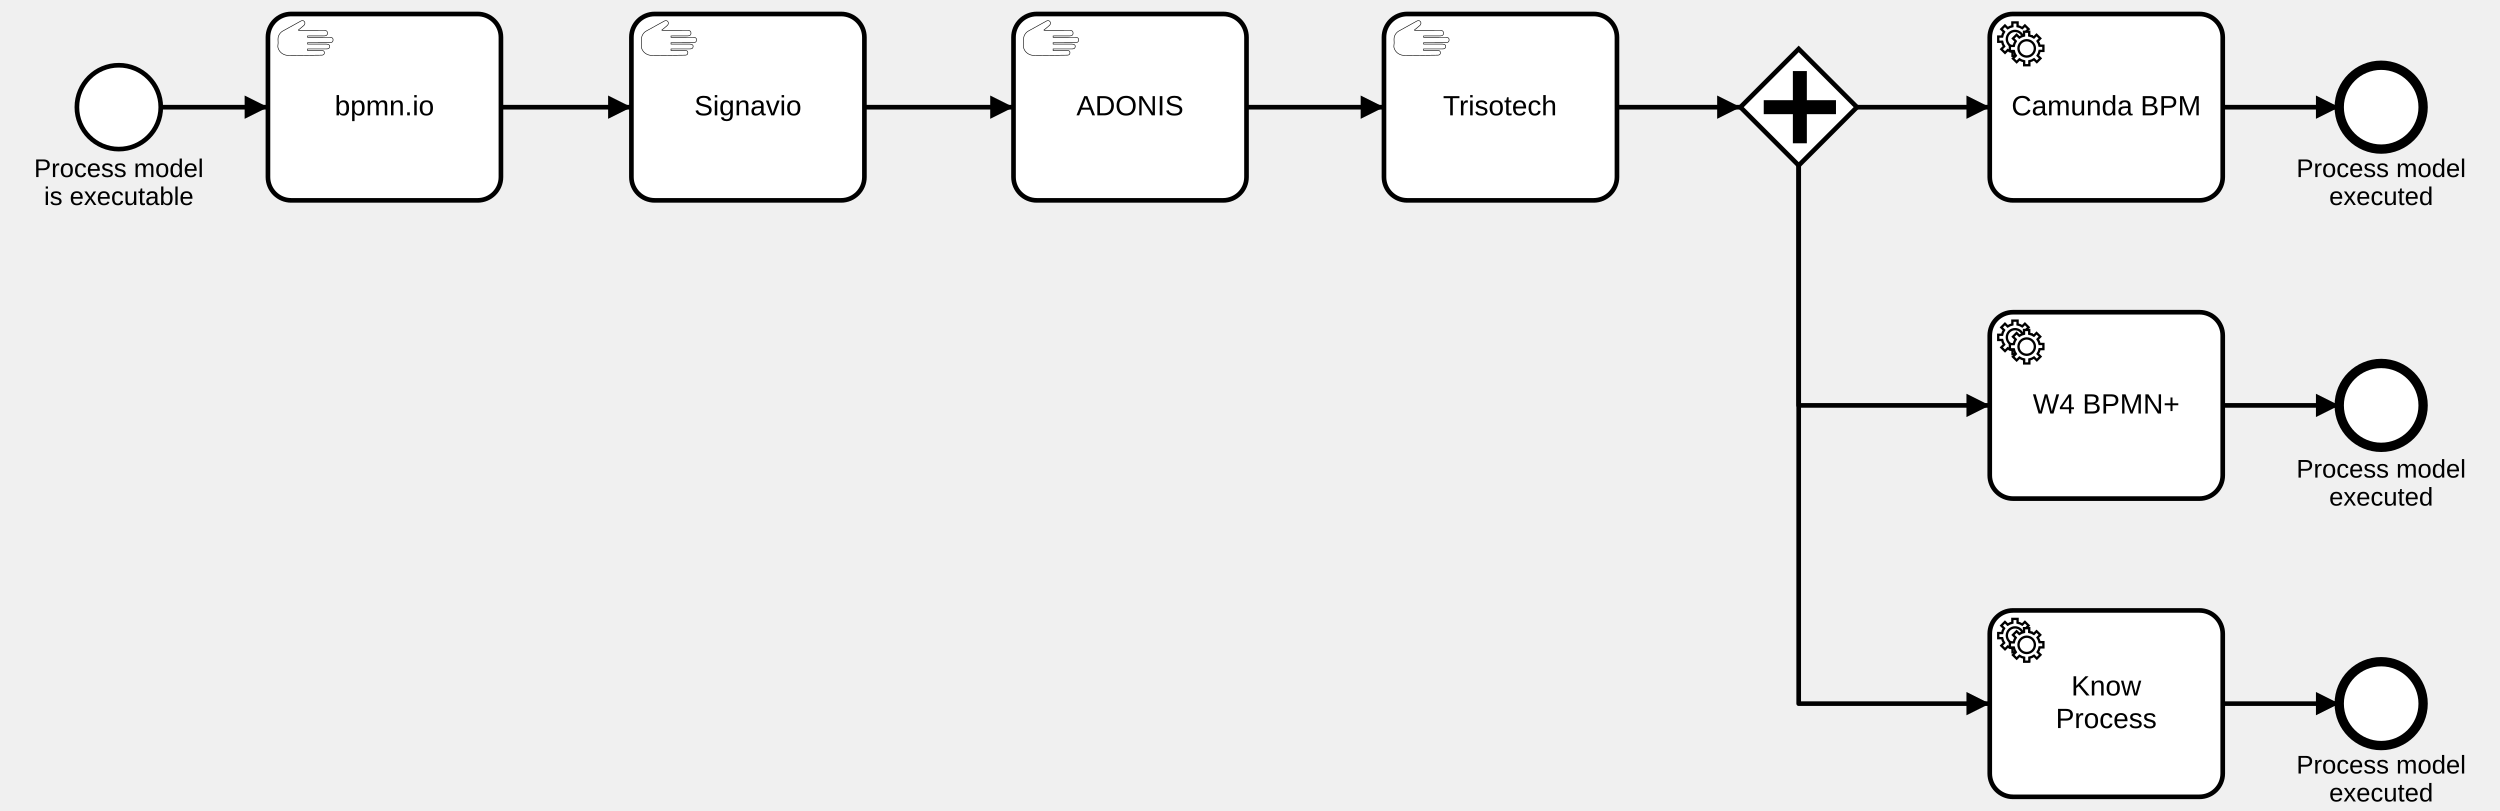
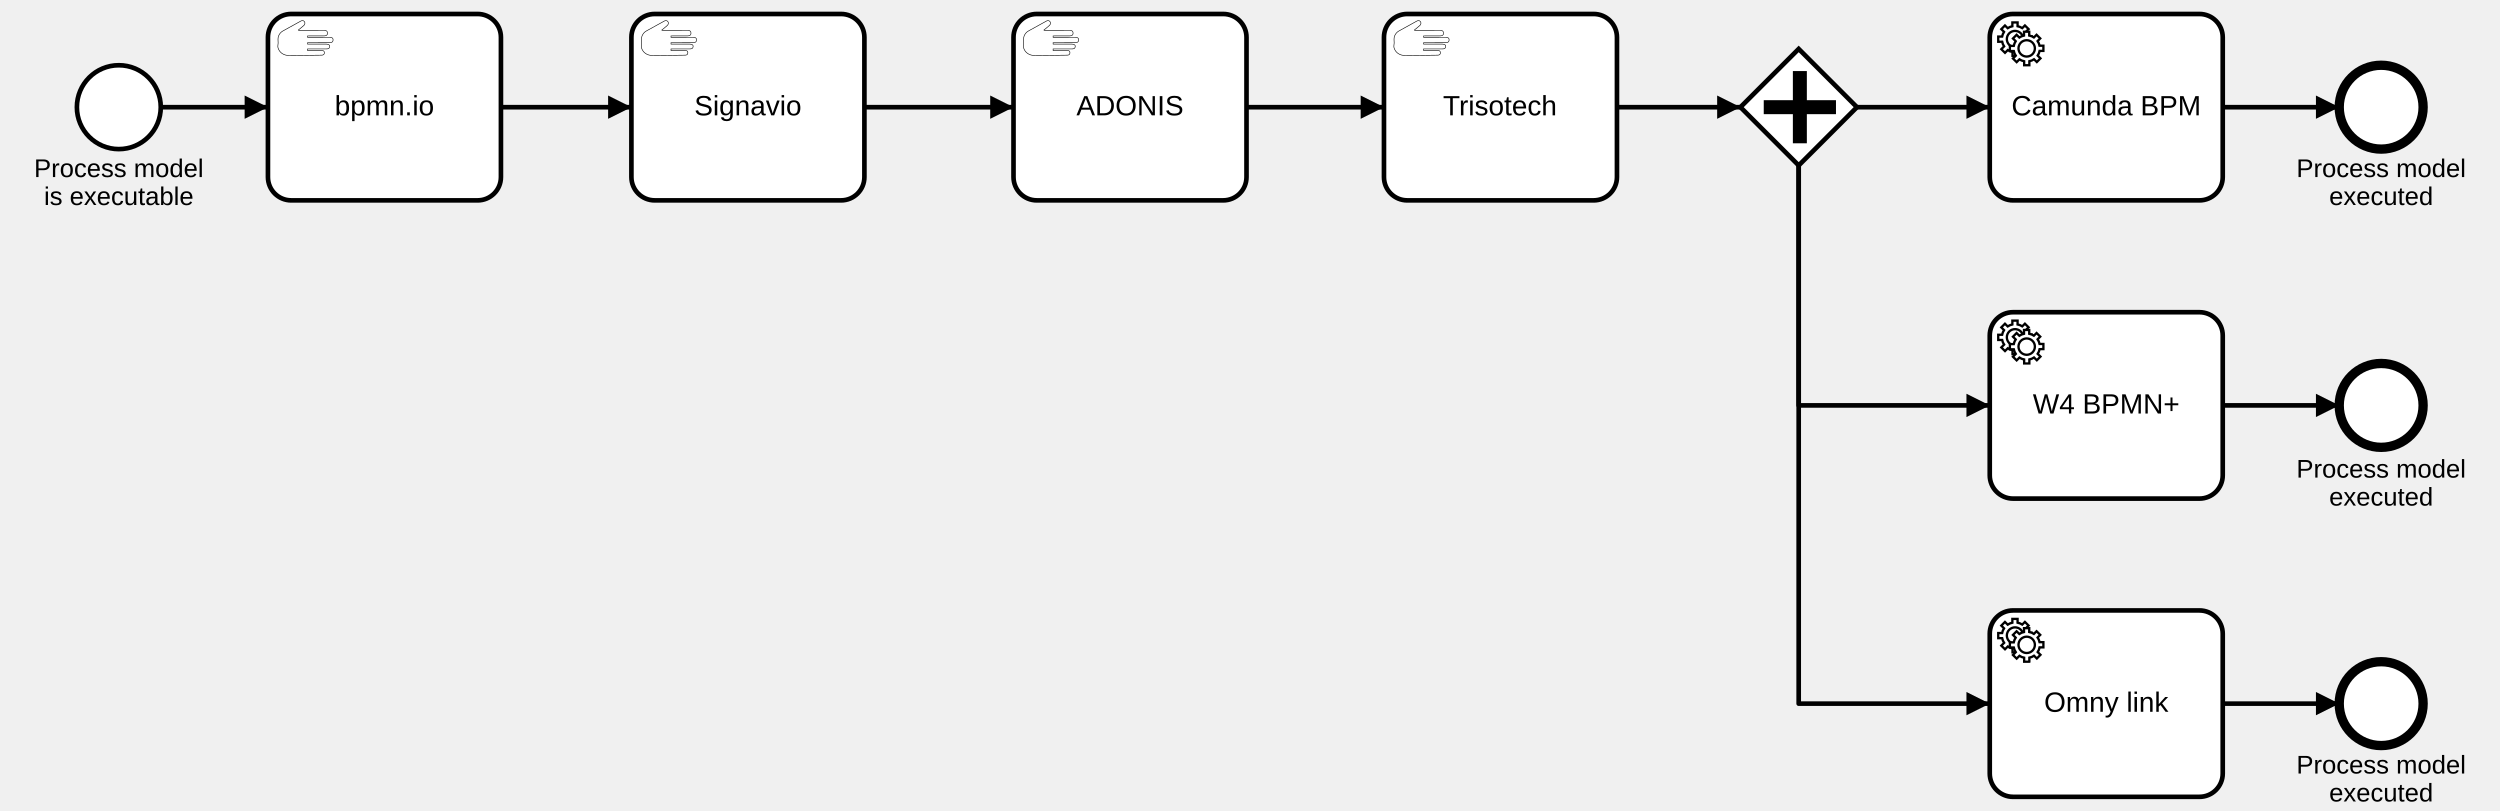
<svg xmlns="http://www.w3.org/2000/svg" width="1073" height="348" viewBox="75 37 1073 348" version="1.1">
  <defs>
-     <marker viewBox="0 0 20 20" markerWidth="10" markerHeight="10" orient="auto" refX="11" refY="10" id="markerSi9x84wbf9u">
+     <marker viewBox="0 0 20 20" markerWidth="10" markerHeight="10" orient="auto" refX="11" refY="10" id="markerSiazuj43kx">
      <path d="M 1 5 L 11 10 L 1 15 Z" fill="#000000" style="stroke-width: 1px; stroke-linecap: round; stroke-dasharray: 10000px, 1px;" />
    </marker>
-     <marker viewBox="0 0 20 20" markerWidth="20" markerHeight="20" orient="auto" refX="6" refY="6" id="markerSi9x84wbf9w">
+     <marker viewBox="0 0 20 20" markerWidth="20" markerHeight="20" orient="auto" refX="6" refY="6" id="markerSiazuj43kz">
      <circle cx="6" cy="6" r="3.5" fill="#ffffff" stroke="#000000" style="stroke-width: 1px; stroke-linecap: round; stroke-dasharray: 10000px, 1px;" />
    </marker>
-     <marker viewBox="0 0 20 20" markerWidth="20" markerHeight="20" orient="auto" refX="8.5" refY="5" id="markerSi9x84wbf9y">
+     <marker viewBox="0 0 20 20" markerWidth="20" markerHeight="20" orient="auto" refX="8.5" refY="5" id="markerSiazuj43k11">
      <path d="m 1 5 l 0 -3 l 7 3 l -7 3 z" fill="#ffffff" stroke="#000000" style="stroke-width: 1px; stroke-linecap: butt; stroke-dasharray: 10000px, 1px;" />
    </marker>
-     <marker viewBox="0 0 20 20" markerWidth="10" markerHeight="10" orient="auto" refX="11" refY="10" id="markerSi9x84wbfa0">
+     <marker viewBox="0 0 20 20" markerWidth="10" markerHeight="10" orient="auto" refX="11" refY="10" id="markerSiazuj43k13">
      <path d="M 1 5 L 11 10 L 1 15" fill="#ffffff" stroke="#000000" style="stroke-width: 1px; stroke-linecap: round; stroke-dasharray: 10000px, 1px;" />
    </marker>
-     <marker viewBox="0 0 20 20" markerWidth="10" markerHeight="10" orient="auto" refX="-1" refY="10" id="markerSi9x84wbfa2">
+     <marker viewBox="0 0 20 20" markerWidth="10" markerHeight="10" orient="auto" refX="-1" refY="10" id="markerSiazuj43k15">
      <path d="M 0 10 L 8 6 L 16 10 L 8 14 Z" fill="#ffffff" stroke="#000000" style="stroke-width: 1px; stroke-linecap: round; stroke-dasharray: 10000px, 1px;" />
    </marker>
-     <marker viewBox="0 0 20 20" markerWidth="10" markerHeight="10" orient="auto" refX="-5" refY="10" id="markerSi9x84wbfa4">
+     <marker viewBox="0 0 20 20" markerWidth="10" markerHeight="10" orient="auto" refX="-5" refY="10" id="markerSiazuj43k17">
      <path d="M 1 4 L 5 16" fill="#000000" stroke="#000000" style="stroke-width: 1px; stroke-linecap: round; stroke-dasharray: 10000px, 1px;" />
    </marker>
  </defs>
  <g class="djs-group">
    <g data-element-id="StartEvent_1" transform="matrix(1,0,0,1,108,65)" class="djs-element djs-shape" style="display: block;">
      <rect fill="none" class="djs-outline" x="-6" y="-6" width="48" height="48" />
      <g class="djs-visual">
        <circle cx="18" cy="18" r="18" stroke="#000000" fill="#ffffff" style="stroke-width: 2px;" />
      </g>
      <rect x="0" y="0" width="36" height="36" fill="none" stroke="#ffffff" style="stroke-opacity: 0; stroke-width: 15px;" class="djs-hit" />
    </g>
  </g>
  <g class="djs-group">
    <g data-element-id="StartEvent_1_label" class="djs-element djs-shape" transform="matrix(1,0,0,1,81,101)" style="display: block;">
      <rect fill="none" class="djs-outline" x="-6" y="-6" width="102" height="32" />
      <g class="djs-visual">
        <text class=" djs-label" style="font-family: Arial, sans-serif; font-size: 11px;">
          <tspan x="8.617" y="12">Process model</tspan>
          <tspan x="12.891" y="24">is executable</tspan>
        </text>
      </g>
      <rect x="0" y="0" width="90" height="20" fill="none" stroke="#ffffff" style="stroke-opacity: 0; stroke-width: 15px;" class="djs-hit" />
    </g>
  </g>
  <g class="djs-group">
    <g data-element-id="ParallelGateway_14k8yux" transform="matrix(1,0,0,1,822,58)" class="djs-element djs-shape" style="display: block;">
      <rect fill="none" class="djs-outline" x="-6" y="-6" width="62" height="62" />
      <g class="djs-visual">
        <polygon points="25,0,50,25,25,50,0,25" stroke="#000000" fill="#ffffff" style="stroke-width: 2px;" />
        <path d="m 23,10 0,12.5 -12.5,0 0,5 12.5,0 0,12.5 5,0 0,-12.5 12.5,0 0,-5 -12.5,0 0,-12.5 -5,0 z" fill="#000000" stroke="#000000" style="stroke-width: 1px;" />
      </g>
      <rect x="0" y="0" width="50" height="50" fill="none" stroke="#ffffff" style="stroke-opacity: 0; stroke-width: 15px;" class="djs-hit" />
    </g>
  </g>
  <g class="djs-group">
    <g data-element-id="ParallelGateway_14k8yux_label" class="djs-element djs-shape" transform="matrix(1,0,0,1,802,108)" style="display: none;">
      <rect fill="none" class="djs-outline" x="-6" y="-6" width="102" height="32" />
      <g class="djs-visual">
        <text class=" djs-label" style="font-family: Arial, sans-serif; font-size: 11px;">
          <tspan x="45" y="0" />
        </text>
      </g>
      <rect x="0" y="0" width="90" height="20" fill="none" stroke="#ffffff" style="stroke-opacity: 0; stroke-width: 15px;" class="djs-hit" />
    </g>
  </g>
  <g class="djs-group">
    <g data-element-id="EndEvent_0193lke" transform="matrix(1,0,0,1,1079,65)" class="djs-element djs-shape" style="display: block;">
      <rect fill="none" class="djs-outline" x="-6" y="-6" width="48" height="48" />
      <g class="djs-visual">
        <circle cx="18" cy="18" r="18" stroke="#000000" fill="#ffffff" style="stroke-width: 4px;" />
      </g>
      <rect x="0" y="0" width="36" height="36" fill="none" stroke="#ffffff" style="stroke-opacity: 0; stroke-width: 15px;" class="djs-hit" />
    </g>
  </g>
  <g class="djs-group">
    <g data-element-id="EndEvent_0193lke_label" class="djs-element djs-shape" transform="matrix(1,0,0,1,1052,101)" style="display: block;">
      <rect fill="none" class="djs-outline" x="-6" y="-6" width="102" height="32" />
      <g class="djs-visual">
        <text class=" djs-label" style="font-family: Arial, sans-serif; font-size: 11px;">
          <tspan x="8.617" y="12">Process model </tspan>
          <tspan x="22.672" y="24">executed </tspan>
        </text>
      </g>
      <rect x="0" y="0" width="90" height="20" fill="none" stroke="#ffffff" style="stroke-opacity: 0; stroke-width: 15px;" class="djs-hit" />
    </g>
  </g>
  <g class="djs-group">
    <g data-element-id="EndEvent_14242el" transform="matrix(1,0,0,1,1079,193)" class="djs-element djs-shape" style="display: block;">
      <rect fill="none" class="djs-outline" x="-6" y="-6" width="48" height="48" />
      <g class="djs-visual">
        <circle cx="18" cy="18" r="18" stroke="#000000" fill="#ffffff" style="stroke-width: 4px;" />
      </g>
      <rect x="0" y="0" width="36" height="36" fill="none" stroke="#ffffff" style="stroke-opacity: 0; stroke-width: 15px;" class="djs-hit" />
    </g>
  </g>
  <g class="djs-group">
    <g data-element-id="EndEvent_14242el_label" class="djs-element djs-shape" transform="matrix(1,0,0,1,1052,230)" style="display: block;">
      <rect fill="none" class="djs-outline" x="-6" y="-6" width="102" height="32" />
      <g class="djs-visual">
        <text class=" djs-label" style="font-family: Arial, sans-serif; font-size: 11px;">
          <tspan x="8.617" y="12">Process model </tspan>
          <tspan x="22.672" y="24">executed </tspan>
        </text>
      </g>
      <rect x="0" y="0" width="90" height="20" fill="none" stroke="#ffffff" style="stroke-opacity: 0; stroke-width: 15px;" class="djs-hit" />
    </g>
  </g>
  <g class="djs-group">
    <g data-element-id="EndEvent_00cp7b3" transform="matrix(1,0,0,1,1079,321)" class="djs-element djs-shape" style="display: block;">
      <rect fill="none" class="djs-outline" x="-6" y="-6" width="48" height="48" />
      <g class="djs-visual">
        <circle cx="18" cy="18" r="18" stroke="#000000" fill="#ffffff" style="stroke-width: 4px;" />
      </g>
      <rect x="0" y="0" width="36" height="36" fill="none" stroke="#ffffff" style="stroke-opacity: 0; stroke-width: 15px;" class="djs-hit" />
    </g>
  </g>
  <g class="djs-group">
    <g data-element-id="EndEvent_00cp7b3_label" class="djs-element djs-shape" transform="matrix(1,0,0,1,1052,357)" style="display: block;">
      <rect fill="none" class="djs-outline" x="-6" y="-6" width="102" height="32" />
      <g class="djs-visual">
        <text class=" djs-label" style="font-family: Arial, sans-serif; font-size: 11px;">
          <tspan x="8.617" y="12">Process model </tspan>
          <tspan x="22.672" y="24">executed </tspan>
        </text>
      </g>
      <rect x="0" y="0" width="90" height="20" fill="none" stroke="#ffffff" style="stroke-opacity: 0; stroke-width: 15px;" class="djs-hit" />
    </g>
  </g>
  <g class="djs-group">
    <g data-element-id="ManualTask_1n052rb" class="djs-element djs-shape" transform="matrix(1,0,0,1,190,43)" style="display: block;">
      <rect fill="none" class="djs-outline" x="-6" y="-6" width="112" height="92" />
      <g class="djs-visual">
        <rect x="0" y="0" width="100" height="80" rx="10" ry="10" stroke="#000000" fill="#ffffff" style="stroke-width: 2px;" />
        <text class=" djs-label" style="font-family: Arial, sans-serif; font-size: 12px;">
          <tspan x="28.648" y="43.5">bpmn.io</tspan>
        </text>
        <path d="m 17,15 c 0.234,-0.01 5.604,0.008 8.029,0.004 0.808,0 1.271,-0.172 1.417,-0.752 0.227,-0.898 -0.334,-1.314 -1.338,-1.316 -2.467,-0.01 -7.886,-0.004 -8.108,-0.004 -0.014,-0.079 0.016,-0.533 0,-0.61 0.195,-0.042 8.507,0.006 9.616,0.002 0.877,-0.007 1.35,-0.438 1.353,-1.208 0.003,-0.768 -0.479,-1.09 -1.35,-1.091 -2.968,-0.002 -9.619,-0.013 -9.619,-0.013 v -0.591 c 0,0 5.052,-0.016 7.225,-0.016 0.888,-0.002 1.354,-0.416 1.351,-1.193 -0.006,-0.761 -0.492,-1.196 -1.361,-1.196 -3.473,-0.005 -10.86,-0.003 -11.083,-0.003 -0.022,-0.047 -0.045,-0.094 -0.069,-0.139 0.394,-0.319 2.041,-1.626 2.415,-2.017 0.469,-0.487 0.519,-1.165 0.162,-1.604 -0.414,-0.511 -0.973,-0.5 -1.48,-0.236 -1.461,0.764 -6.6,3.643 -7.733,4.271 -0.9,0.499 -1.516,1.253 -1.882,2.19 -0.37,0.95 -0.17,2.01 -0.166,2.979 0.004,0.718 -0.273,1.345 -0.055,2.063 0.629,2.087 2.425,3.312 4.859,3.318 4.618,0.014 9.238,-0.139 13.857,-0.158 0.755,-0.004 1.171,-0.301 1.182,-1.033 0.012,-0.754 -0.423,-0.969 -1.183,-0.973 -1.778,-0.01 -5.824,-0.004 -6.04,-0.004 10e-4,-0.084 0.003,-0.586 10e-4,-0.67 z" fill="#ffffff" stroke="#000000" style="stroke-width: 0.25px;" />
      </g>
      <rect x="0" y="0" width="100" height="80" fill="none" stroke="#ffffff" style="stroke-opacity: 0; stroke-width: 15px;" class="djs-hit" />
    </g>
  </g>
  <g class="djs-group">
    <g data-element-id="ManualTask_0kiu5u1" class="djs-element djs-shape" transform="matrix(1,0,0,1,346,43)" style="display: block;">
      <rect fill="none" class="djs-outline" x="-6" y="-6" width="112" height="92" />
      <g class="djs-visual">
        <rect x="0" y="0" width="100" height="80" rx="10" ry="10" stroke="#000000" fill="#ffffff" style="stroke-width: 2px;" />
        <text class=" djs-label" style="font-family: Arial, sans-serif; font-size: 12px;">
          <tspan x="26.984" y="43.5">Signavio</tspan>
        </text>
        <path d="m 17,15 c 0.234,-0.01 5.604,0.008 8.029,0.004 0.808,0 1.271,-0.172 1.417,-0.752 0.227,-0.898 -0.334,-1.314 -1.338,-1.316 -2.467,-0.01 -7.886,-0.004 -8.108,-0.004 -0.014,-0.079 0.016,-0.533 0,-0.61 0.195,-0.042 8.507,0.006 9.616,0.002 0.877,-0.007 1.35,-0.438 1.353,-1.208 0.003,-0.768 -0.479,-1.09 -1.35,-1.091 -2.968,-0.002 -9.619,-0.013 -9.619,-0.013 v -0.591 c 0,0 5.052,-0.016 7.225,-0.016 0.888,-0.002 1.354,-0.416 1.351,-1.193 -0.006,-0.761 -0.492,-1.196 -1.361,-1.196 -3.473,-0.005 -10.86,-0.003 -11.083,-0.003 -0.022,-0.047 -0.045,-0.094 -0.069,-0.139 0.394,-0.319 2.041,-1.626 2.415,-2.017 0.469,-0.487 0.519,-1.165 0.162,-1.604 -0.414,-0.511 -0.973,-0.5 -1.48,-0.236 -1.461,0.764 -6.6,3.643 -7.733,4.271 -0.9,0.499 -1.516,1.253 -1.882,2.19 -0.37,0.95 -0.17,2.01 -0.166,2.979 0.004,0.718 -0.273,1.345 -0.055,2.063 0.629,2.087 2.425,3.312 4.859,3.318 4.618,0.014 9.238,-0.139 13.857,-0.158 0.755,-0.004 1.171,-0.301 1.182,-1.033 0.012,-0.754 -0.423,-0.969 -1.183,-0.973 -1.778,-0.01 -5.824,-0.004 -6.04,-0.004 10e-4,-0.084 0.003,-0.586 10e-4,-0.67 z" fill="#ffffff" stroke="#000000" style="stroke-width: 0.25px;" />
      </g>
      <rect x="0" y="0" width="100" height="80" fill="none" stroke="#ffffff" style="stroke-opacity: 0; stroke-width: 15px;" class="djs-hit" />
    </g>
  </g>
  <g class="djs-group">
    <g data-element-id="ManualTask_1pefa9z" class="djs-element djs-shape" transform="matrix(1,0,0,1,510,43)" style="display: block;">
      <rect fill="none" class="djs-outline" x="-6" y="-6" width="112" height="92" />
      <g class="djs-visual">
        <rect x="0" y="0" width="100" height="80" rx="10" ry="10" stroke="#000000" fill="#ffffff" style="stroke-width: 2px;" />
        <text class=" djs-label" style="font-family: Arial, sans-serif; font-size: 12px;">
          <tspan x="26.992" y="43.5">ADONIS</tspan>
        </text>
        <path d="m 17,15 c 0.234,-0.01 5.604,0.008 8.029,0.004 0.808,0 1.271,-0.172 1.417,-0.752 0.227,-0.898 -0.334,-1.314 -1.338,-1.316 -2.467,-0.01 -7.886,-0.004 -8.108,-0.004 -0.014,-0.079 0.016,-0.533 0,-0.61 0.195,-0.042 8.507,0.006 9.616,0.002 0.877,-0.007 1.35,-0.438 1.353,-1.208 0.003,-0.768 -0.479,-1.09 -1.35,-1.091 -2.968,-0.002 -9.619,-0.013 -9.619,-0.013 v -0.591 c 0,0 5.052,-0.016 7.225,-0.016 0.888,-0.002 1.354,-0.416 1.351,-1.193 -0.006,-0.761 -0.492,-1.196 -1.361,-1.196 -3.473,-0.005 -10.86,-0.003 -11.083,-0.003 -0.022,-0.047 -0.045,-0.094 -0.069,-0.139 0.394,-0.319 2.041,-1.626 2.415,-2.017 0.469,-0.487 0.519,-1.165 0.162,-1.604 -0.414,-0.511 -0.973,-0.5 -1.48,-0.236 -1.461,0.764 -6.6,3.643 -7.733,4.271 -0.9,0.499 -1.516,1.253 -1.882,2.19 -0.37,0.95 -0.17,2.01 -0.166,2.979 0.004,0.718 -0.273,1.345 -0.055,2.063 0.629,2.087 2.425,3.312 4.859,3.318 4.618,0.014 9.238,-0.139 13.857,-0.158 0.755,-0.004 1.171,-0.301 1.182,-1.033 0.012,-0.754 -0.423,-0.969 -1.183,-0.973 -1.778,-0.01 -5.824,-0.004 -6.04,-0.004 10e-4,-0.084 0.003,-0.586 10e-4,-0.67 z" fill="#ffffff" stroke="#000000" style="stroke-width: 0.25px;" />
      </g>
      <rect x="0" y="0" width="100" height="80" fill="none" stroke="#ffffff" style="stroke-opacity: 0; stroke-width: 15px;" class="djs-hit" />
    </g>
  </g>
  <g class="djs-group">
    <g data-element-id="ServiceTask_0f7enw5" class="djs-element djs-shape" transform="matrix(1,0,0,1,929,43)" style="display: block;">
      <rect fill="none" class="djs-outline" x="-6" y="-6" width="112" height="92" />
      <g class="djs-visual">
        <rect x="0" y="0" width="100" height="80" rx="10" ry="10" stroke="#000000" fill="#ffffff" style="stroke-width: 2px;" />
        <text class=" djs-label" style="font-family: Arial, sans-serif; font-size: 12px;">
          <tspan x="9.312" y="43.5">Camunda BPM</tspan>
        </text>
        <path d="m 12,18 v -1.713 c 0.352,-0.07 0.704,-0.178 1.048,-0.321 0.344,-0.145 0.666,-0.321 0.966,-0.521 l 1.194,1.18 1.567,-1.577 -1.195,-1.18 c 0.403,-0.614 0.683,-1.299 0.825,-2.018 l 1.622,-0.01 v -2.22 l -1.637,0.01 c -0.073,-0.352 -0.178,-0.7 -0.324,-1.044 -0.145,-0.344 -0.321,-0.664 -0.523,-0.962 l 1.131,-1.136 -1.583,-1.563 -1.13,1.136 c -0.614,-0.401 -1.303,-0.681 -2.023,-0.822 l 0.009,-1.619 h -2.241 l 0.004,1.631 c -0.354,0.074 -0.705,0.18 -1.05,0.324 -0.344,0.144 -0.665,0.321 -0.964,0.52 l -1.17,-1.158 -1.567,1.579 1.168,1.157 c -0.403,0.613 -0.683,1.298 -0.825,2.017 l -1.659,0.003 v 2.222 l 1.672,-0.006 c 0.073,0.351 0.18,0.702 0.324,1.045 0.145,0.344 0.321,0.664 0.523,0.961 l -1.199,1.197 1.584,1.56 1.196,-1.193 c 0.614,0.403 1.303,0.682 2.023,0.823 l 7.19e-4,1.699 h 2.227 z m 0.221,-3.996 c -1.789,0.75 -3.858,-0.093 -4.61,-1.874 -0.752,-1.783 0.091,-3.846 1.88,-4.596 1.788,-0.749 3.857,0.093 4.609,1.874 0.752,1.782 -0.091,3.846 -1.88,4.596 z" fill="none" stroke="#000000" style="stroke-width: 1px;" />
        <path d="m 17.2,18 c -1.789,0.75 -3.858,-0.093 -4.61,-1.874 -0.752,-1.783 0.091,-3.846 1.88,-4.596 1.788,-0.749 3.857,0.093 4.609,1.874 0.752,1.782 -0.091,3.846 -1.88,4.596 z" fill="#ffffff" stroke="none" style="stroke-width: 0px;" />
        <path d="m 17,22 v -1.713 c 0.352,-0.07 0.704,-0.178 1.048,-0.321 0.344,-0.145 0.666,-0.321 0.966,-0.521 l 1.194,1.18 1.567,-1.577 -1.195,-1.18 c 0.403,-0.614 0.683,-1.299 0.825,-2.018 l 1.622,-0.01 v -2.22 l -1.637,0.01 c -0.073,-0.352 -0.178,-0.7 -0.324,-1.044 -0.145,-0.344 -0.321,-0.664 -0.523,-0.962 l 1.131,-1.136 -1.583,-1.563 -1.13,1.136 c -0.614,-0.401 -1.303,-0.681 -2.023,-0.822 l 0.009,-1.619 h -2.241 l 0.004,1.631 c -0.354,0.074 -0.705,0.18 -1.05,0.324 -0.344,0.144 -0.665,0.321 -0.964,0.52 l -1.17,-1.158 -1.567,1.579 1.168,1.157 c -0.403,0.613 -0.683,1.298 -0.825,2.017 l -1.659,0.003 v 2.222 l 1.672,-0.006 c 0.073,0.351 0.18,0.702 0.324,1.045 0.145,0.344 0.321,0.664 0.523,0.961 l -1.199,1.197 1.584,1.56 1.196,-1.193 c 0.614,0.403 1.303,0.682 2.023,0.823 l 7.19e-4,1.699 h 2.227 z m 0.221,-3.996 c -1.789,0.75 -3.858,-0.093 -4.61,-1.874 -0.752,-1.783 0.091,-3.846 1.88,-4.596 1.788,-0.749 3.857,0.093 4.609,1.874 0.752,1.782 -0.091,3.846 -1.88,4.596 z" fill="#ffffff" stroke="#000000" style="stroke-width: 1px;" />
      </g>
      <rect x="0" y="0" width="100" height="80" fill="none" stroke="#ffffff" style="stroke-opacity: 0; stroke-width: 15px;" class="djs-hit" />
    </g>
  </g>
  <g class="djs-group">
    <g data-element-id="ServiceTask_16uz7zk" class="djs-element djs-shape" transform="matrix(1,0,0,1,929,171)" style="display: block;">
      <rect fill="none" class="djs-outline" x="-6" y="-6" width="112" height="92" />
      <g class="djs-visual">
        <rect x="0" y="0" width="100" height="80" rx="10" ry="10" stroke="#000000" fill="#ffffff" style="stroke-width: 2px;" />
        <text class=" djs-label" style="font-family: Arial, sans-serif; font-size: 12px;">
          <tspan x="18.492" y="43.5">W4 BPMN+</tspan>
        </text>
        <path d="m 12,18 v -1.713 c 0.352,-0.07 0.704,-0.178 1.048,-0.321 0.344,-0.145 0.666,-0.321 0.966,-0.521 l 1.194,1.18 1.567,-1.577 -1.195,-1.18 c 0.403,-0.614 0.683,-1.299 0.825,-2.018 l 1.622,-0.01 v -2.22 l -1.637,0.01 c -0.073,-0.352 -0.178,-0.7 -0.324,-1.044 -0.145,-0.344 -0.321,-0.664 -0.523,-0.962 l 1.131,-1.136 -1.583,-1.563 -1.13,1.136 c -0.614,-0.401 -1.303,-0.681 -2.023,-0.822 l 0.009,-1.619 h -2.241 l 0.004,1.631 c -0.354,0.074 -0.705,0.18 -1.05,0.324 -0.344,0.144 -0.665,0.321 -0.964,0.52 l -1.17,-1.158 -1.567,1.579 1.168,1.157 c -0.403,0.613 -0.683,1.298 -0.825,2.017 l -1.659,0.003 v 2.222 l 1.672,-0.006 c 0.073,0.351 0.18,0.702 0.324,1.045 0.145,0.344 0.321,0.664 0.523,0.961 l -1.199,1.197 1.584,1.56 1.196,-1.193 c 0.614,0.403 1.303,0.682 2.023,0.823 l 7.19e-4,1.699 h 2.227 z m 0.221,-3.996 c -1.789,0.75 -3.858,-0.093 -4.61,-1.874 -0.752,-1.783 0.091,-3.846 1.88,-4.596 1.788,-0.749 3.857,0.093 4.609,1.874 0.752,1.782 -0.091,3.846 -1.88,4.596 z" fill="none" stroke="#000000" style="stroke-width: 1px;" />
        <path d="m 17.2,18 c -1.789,0.75 -3.858,-0.093 -4.61,-1.874 -0.752,-1.783 0.091,-3.846 1.88,-4.596 1.788,-0.749 3.857,0.093 4.609,1.874 0.752,1.782 -0.091,3.846 -1.88,4.596 z" fill="#ffffff" stroke="none" style="stroke-width: 0px;" />
        <path d="m 17,22 v -1.713 c 0.352,-0.07 0.704,-0.178 1.048,-0.321 0.344,-0.145 0.666,-0.321 0.966,-0.521 l 1.194,1.18 1.567,-1.577 -1.195,-1.18 c 0.403,-0.614 0.683,-1.299 0.825,-2.018 l 1.622,-0.01 v -2.22 l -1.637,0.01 c -0.073,-0.352 -0.178,-0.7 -0.324,-1.044 -0.145,-0.344 -0.321,-0.664 -0.523,-0.962 l 1.131,-1.136 -1.583,-1.563 -1.13,1.136 c -0.614,-0.401 -1.303,-0.681 -2.023,-0.822 l 0.009,-1.619 h -2.241 l 0.004,1.631 c -0.354,0.074 -0.705,0.18 -1.05,0.324 -0.344,0.144 -0.665,0.321 -0.964,0.52 l -1.17,-1.158 -1.567,1.579 1.168,1.157 c -0.403,0.613 -0.683,1.298 -0.825,2.017 l -1.659,0.003 v 2.222 l 1.672,-0.006 c 0.073,0.351 0.18,0.702 0.324,1.045 0.145,0.344 0.321,0.664 0.523,0.961 l -1.199,1.197 1.584,1.56 1.196,-1.193 c 0.614,0.403 1.303,0.682 2.023,0.823 l 7.19e-4,1.699 h 2.227 z m 0.221,-3.996 c -1.789,0.75 -3.858,-0.093 -4.61,-1.874 -0.752,-1.783 0.091,-3.846 1.88,-4.596 1.788,-0.749 3.857,0.093 4.609,1.874 0.752,1.782 -0.091,3.846 -1.88,4.596 z" fill="#ffffff" stroke="#000000" style="stroke-width: 1px;" />
      </g>
      <rect x="0" y="0" width="100" height="80" fill="none" stroke="#ffffff" style="stroke-opacity: 0; stroke-width: 15px;" class="djs-hit" />
    </g>
  </g>
  <g class="djs-group">
    <g data-element-id="ServiceTask_1ovenks" class="djs-element djs-shape" transform="matrix(1,0,0,1,929,299)" style="display: block;">
      <rect fill="none" class="djs-outline" x="-6" y="-6" width="112" height="92" />
      <g class="djs-visual">
        <rect x="0" y="0" width="100" height="80" rx="10" ry="10" stroke="#000000" fill="#ffffff" style="stroke-width: 2px;" />
        <text class=" djs-label" style="font-family: Arial, sans-serif; font-size: 12px;">
-           <tspan x="34.984" y="36.5">Know</tspan>
-           <tspan x="28.32" y="50.5">Process</tspan>
+           <tspan x="23.328" y="43.5">Omny link</tspan>
        </text>
        <path d="m 12,18 v -1.713 c 0.352,-0.07 0.704,-0.178 1.048,-0.321 0.344,-0.145 0.666,-0.321 0.966,-0.521 l 1.194,1.18 1.567,-1.577 -1.195,-1.18 c 0.403,-0.614 0.683,-1.299 0.825,-2.018 l 1.622,-0.01 v -2.22 l -1.637,0.01 c -0.073,-0.352 -0.178,-0.7 -0.324,-1.044 -0.145,-0.344 -0.321,-0.664 -0.523,-0.962 l 1.131,-1.136 -1.583,-1.563 -1.13,1.136 c -0.614,-0.401 -1.303,-0.681 -2.023,-0.822 l 0.009,-1.619 h -2.241 l 0.004,1.631 c -0.354,0.074 -0.705,0.18 -1.05,0.324 -0.344,0.144 -0.665,0.321 -0.964,0.52 l -1.17,-1.158 -1.567,1.579 1.168,1.157 c -0.403,0.613 -0.683,1.298 -0.825,2.017 l -1.659,0.003 v 2.222 l 1.672,-0.006 c 0.073,0.351 0.18,0.702 0.324,1.045 0.145,0.344 0.321,0.664 0.523,0.961 l -1.199,1.197 1.584,1.56 1.196,-1.193 c 0.614,0.403 1.303,0.682 2.023,0.823 l 7.19e-4,1.699 h 2.227 z m 0.221,-3.996 c -1.789,0.75 -3.858,-0.093 -4.61,-1.874 -0.752,-1.783 0.091,-3.846 1.88,-4.596 1.788,-0.749 3.857,0.093 4.609,1.874 0.752,1.782 -0.091,3.846 -1.88,4.596 z" fill="none" stroke="#000000" style="stroke-width: 1px;" />
        <path d="m 17.2,18 c -1.789,0.75 -3.858,-0.093 -4.61,-1.874 -0.752,-1.783 0.091,-3.846 1.88,-4.596 1.788,-0.749 3.857,0.093 4.609,1.874 0.752,1.782 -0.091,3.846 -1.88,4.596 z" fill="#ffffff" stroke="none" style="stroke-width: 0px;" />
        <path d="m 17,22 v -1.713 c 0.352,-0.07 0.704,-0.178 1.048,-0.321 0.344,-0.145 0.666,-0.321 0.966,-0.521 l 1.194,1.18 1.567,-1.577 -1.195,-1.18 c 0.403,-0.614 0.683,-1.299 0.825,-2.018 l 1.622,-0.01 v -2.22 l -1.637,0.01 c -0.073,-0.352 -0.178,-0.7 -0.324,-1.044 -0.145,-0.344 -0.321,-0.664 -0.523,-0.962 l 1.131,-1.136 -1.583,-1.563 -1.13,1.136 c -0.614,-0.401 -1.303,-0.681 -2.023,-0.822 l 0.009,-1.619 h -2.241 l 0.004,1.631 c -0.354,0.074 -0.705,0.18 -1.05,0.324 -0.344,0.144 -0.665,0.321 -0.964,0.52 l -1.17,-1.158 -1.567,1.579 1.168,1.157 c -0.403,0.613 -0.683,1.298 -0.825,2.017 l -1.659,0.003 v 2.222 l 1.672,-0.006 c 0.073,0.351 0.18,0.702 0.324,1.045 0.145,0.344 0.321,0.664 0.523,0.961 l -1.199,1.197 1.584,1.56 1.196,-1.193 c 0.614,0.403 1.303,0.682 2.023,0.823 l 7.19e-4,1.699 h 2.227 z m 0.221,-3.996 c -1.789,0.75 -3.858,-0.093 -4.61,-1.874 -0.752,-1.783 0.091,-3.846 1.88,-4.596 1.788,-0.749 3.857,0.093 4.609,1.874 0.752,1.782 -0.091,3.846 -1.88,4.596 z" fill="#ffffff" stroke="#000000" style="stroke-width: 1px;" />
      </g>
      <rect x="0" y="0" width="100" height="80" fill="none" stroke="#ffffff" style="stroke-opacity: 0; stroke-width: 15px;" class="djs-hit" />
    </g>
  </g>
  <g class="djs-group">
    <g data-element-id="ManualTask_0kxvlo7" class="djs-element djs-shape" transform="matrix(1,0,0,1,669,43)" style="display: block;">
      <rect fill="none" class="djs-outline" x="-6" y="-6" width="112" height="92" />
      <g class="djs-visual">
        <rect x="0" y="0" width="100" height="80" rx="10" ry="10" stroke="#000000" fill="#ffffff" style="stroke-width: 2px;" />
        <text class=" djs-label" style="font-family: Arial, sans-serif; font-size: 12px;">
          <tspan x="25.32" y="43.5">Trisotech</tspan>
        </text>
        <path d="m 17,15 c 0.234,-0.01 5.604,0.008 8.029,0.004 0.808,0 1.271,-0.172 1.417,-0.752 0.227,-0.898 -0.334,-1.314 -1.338,-1.316 -2.467,-0.01 -7.886,-0.004 -8.108,-0.004 -0.014,-0.079 0.016,-0.533 0,-0.61 0.195,-0.042 8.507,0.006 9.616,0.002 0.877,-0.007 1.35,-0.438 1.353,-1.208 0.003,-0.768 -0.479,-1.09 -1.35,-1.091 -2.968,-0.002 -9.619,-0.013 -9.619,-0.013 v -0.591 c 0,0 5.052,-0.016 7.225,-0.016 0.888,-0.002 1.354,-0.416 1.351,-1.193 -0.006,-0.761 -0.492,-1.196 -1.361,-1.196 -3.473,-0.005 -10.86,-0.003 -11.083,-0.003 -0.022,-0.047 -0.045,-0.094 -0.069,-0.139 0.394,-0.319 2.041,-1.626 2.415,-2.017 0.469,-0.487 0.519,-1.165 0.162,-1.604 -0.414,-0.511 -0.973,-0.5 -1.48,-0.236 -1.461,0.764 -6.6,3.643 -7.733,4.271 -0.9,0.499 -1.516,1.253 -1.882,2.19 -0.37,0.95 -0.17,2.01 -0.166,2.979 0.004,0.718 -0.273,1.345 -0.055,2.063 0.629,2.087 2.425,3.312 4.859,3.318 4.618,0.014 9.238,-0.139 13.857,-0.158 0.755,-0.004 1.171,-0.301 1.182,-1.033 0.012,-0.754 -0.423,-0.969 -1.183,-0.973 -1.778,-0.01 -5.824,-0.004 -6.04,-0.004 10e-4,-0.084 0.003,-0.586 10e-4,-0.67 z" fill="#ffffff" stroke="#000000" style="stroke-width: 0.25px;" />
      </g>
      <rect x="0" y="0" width="100" height="80" fill="none" stroke="#ffffff" style="stroke-opacity: 0; stroke-width: 15px;" class="djs-hit" />
    </g>
  </g>
  <g class="djs-group">
    <g data-element-id="SequenceFlow_0nhonvl" class="djs-element djs-connection" style="display: block;">
      <rect fill="none" class="djs-outline" x="866" y="77" width="69" height="12" />
      <g class="djs-visual">
-         <path d="m  872,83L929,83 " fill="none" stroke="#000000" style="stroke-width: 2px; stroke-linejoin: round; marker-end: url(#markerSi9x84wbf9u);" />
+         <path d="m  872,83L929,83 " fill="none" stroke="#000000" style="stroke-width: 2px; stroke-linejoin: round; marker-end: url(#markerSiazuj43kx);" />
      </g>
      <polyline points="872,83 929,83 " fill="none" stroke="#ffffff" style="stroke-opacity: 0; stroke-width: 15px;" class="djs-hit" />
    </g>
  </g>
  <g class="djs-group">
    <g data-element-id="SequenceFlow_0nhonvl_label" class="djs-element djs-shape" transform="matrix(1,0,0,1,856,73)" style="display: none;">
      <rect fill="none" class="djs-outline" x="-6" y="-6" width="102" height="32" />
      <g class="djs-visual">
        <text class=" djs-label" style="font-family: Arial, sans-serif; font-size: 11px;">
          <tspan x="45" y="0" />
        </text>
      </g>
      <rect x="0" y="0" width="90" height="20" fill="none" stroke="#ffffff" style="stroke-opacity: 0; stroke-width: 15px;" class="djs-hit" />
    </g>
  </g>
  <g class="djs-group">
    <g data-element-id="SequenceFlow_0w4m7td" class="djs-element djs-connection" style="display: block;">
      <rect fill="none" class="djs-outline" x="841" y="102" width="94" height="115" />
      <g class="djs-visual">
-         <path d="m  847,108L847,211 L929,211 " fill="none" stroke="#000000" style="stroke-width: 2px; stroke-linejoin: round; marker-end: url(#markerSi9x84wbf9u);" />
+         <path d="m  847,108L847,211 L929,211 " fill="none" stroke="#000000" style="stroke-width: 2px; stroke-linejoin: round; marker-end: url(#markerSiazuj43kx);" />
      </g>
      <polyline points="847,108 847,211 929,211 " fill="none" stroke="#ffffff" style="stroke-opacity: 0; stroke-width: 15px;" class="djs-hit" />
    </g>
  </g>
  <g class="djs-group">
    <g data-element-id="SequenceFlow_0w4m7td_label" class="djs-element djs-shape" transform="matrix(1,0,0,1,856,137)" style="display: none;">
      <rect fill="none" class="djs-outline" x="-6" y="-6" width="102" height="32" />
      <g class="djs-visual">
        <text class=" djs-label" style="font-family: Arial, sans-serif; font-size: 11px;">
          <tspan x="45" y="0" />
        </text>
      </g>
      <rect x="0" y="0" width="90" height="20" fill="none" stroke="#ffffff" style="stroke-opacity: 0; stroke-width: 15px;" class="djs-hit" />
    </g>
  </g>
  <g class="djs-group">
    <g data-element-id="SequenceFlow_0ddjb9d" class="djs-element djs-connection" style="display: block;">
      <rect fill="none" class="djs-outline" x="841" y="102" width="94" height="243" />
      <g class="djs-visual">
-         <path d="m  847,108L847,339 L929,339 " fill="none" stroke="#000000" style="stroke-width: 2px; stroke-linejoin: round; marker-end: url(#markerSi9x84wbf9u);" />
+         <path d="m  847,108L847,339 L929,339 " fill="none" stroke="#000000" style="stroke-width: 2px; stroke-linejoin: round; marker-end: url(#markerSiazuj43kx);" />
      </g>
      <polyline points="847,108 847,339 929,339 " fill="none" stroke="#ffffff" style="stroke-opacity: 0; stroke-width: 15px;" class="djs-hit" />
    </g>
  </g>
  <g class="djs-group">
    <g data-element-id="SequenceFlow_0ddjb9d_label" class="djs-element djs-shape" transform="matrix(1,0,0,1,856,218)" style="display: none;">
      <rect fill="none" class="djs-outline" x="-6" y="-6" width="102" height="32" />
      <g class="djs-visual">
        <text class=" djs-label" style="font-family: Arial, sans-serif; font-size: 11px;">
          <tspan x="45" y="0" />
        </text>
      </g>
      <rect x="0" y="0" width="90" height="20" fill="none" stroke="#ffffff" style="stroke-opacity: 0; stroke-width: 15px;" class="djs-hit" />
    </g>
  </g>
  <g class="djs-group">
    <g data-element-id="SequenceFlow_0aevrkh" class="djs-element djs-connection" style="display: block;">
      <rect fill="none" class="djs-outline" x="138" y="77" width="58" height="12" />
      <g class="djs-visual">
-         <path d="m  144,83L190,83 " fill="none" stroke="#000000" style="stroke-width: 2px; stroke-linejoin: round; marker-end: url(#markerSi9x84wbf9u);" />
+         <path d="m  144,83L190,83 " fill="none" stroke="#000000" style="stroke-width: 2px; stroke-linejoin: round; marker-end: url(#markerSiazuj43kx);" />
      </g>
      <polyline points="144,83 190,83 " fill="none" stroke="#ffffff" style="stroke-opacity: 0; stroke-width: 15px;" class="djs-hit" />
    </g>
  </g>
  <g class="djs-group">
    <g data-element-id="SequenceFlow_0aevrkh_label" class="djs-element djs-shape" transform="matrix(1,0,0,1,119,73)" style="display: none;">
      <rect fill="none" class="djs-outline" x="-6" y="-6" width="102" height="32" />
      <g class="djs-visual">
        <text class=" djs-label" style="font-family: Arial, sans-serif; font-size: 11px;">
          <tspan x="45" y="0" />
        </text>
      </g>
      <rect x="0" y="0" width="90" height="20" fill="none" stroke="#ffffff" style="stroke-opacity: 0; stroke-width: 15px;" class="djs-hit" />
    </g>
  </g>
  <g class="djs-group">
    <g data-element-id="SequenceFlow_0jucoei" class="djs-element djs-connection" style="display: block;">
      <rect fill="none" class="djs-outline" x="284" y="77" width="68" height="12" />
      <g class="djs-visual">
-         <path d="m  290,83L346,83 " fill="none" stroke="#000000" style="stroke-width: 2px; stroke-linejoin: round; marker-end: url(#markerSi9x84wbf9u);" />
+         <path d="m  290,83L346,83 " fill="none" stroke="#000000" style="stroke-width: 2px; stroke-linejoin: round; marker-end: url(#markerSiazuj43kx);" />
      </g>
      <polyline points="290,83 346,83 " fill="none" stroke="#ffffff" style="stroke-opacity: 0; stroke-width: 15px;" class="djs-hit" />
    </g>
  </g>
  <g class="djs-group">
    <g data-element-id="SequenceFlow_0jucoei_label" class="djs-element djs-shape" transform="matrix(1,0,0,1,270,73)" style="display: none;">
      <rect fill="none" class="djs-outline" x="-6" y="-6" width="102" height="32" />
      <g class="djs-visual">
        <text class=" djs-label" style="font-family: Arial, sans-serif; font-size: 11px;">
          <tspan x="45" y="0" />
        </text>
      </g>
      <rect x="0" y="0" width="90" height="20" fill="none" stroke="#ffffff" style="stroke-opacity: 0; stroke-width: 15px;" class="djs-hit" />
    </g>
  </g>
  <g class="djs-group">
    <g data-element-id="SequenceFlow_0uoyfc8" class="djs-element djs-connection" style="display: block;">
      <rect fill="none" class="djs-outline" x="440" y="77" width="76" height="12" />
      <g class="djs-visual">
-         <path d="m  446,83L510,83 " fill="none" stroke="#000000" style="stroke-width: 2px; stroke-linejoin: round; marker-end: url(#markerSi9x84wbf9u);" />
+         <path d="m  446,83L510,83 " fill="none" stroke="#000000" style="stroke-width: 2px; stroke-linejoin: round; marker-end: url(#markerSiazuj43kx);" />
      </g>
      <polyline points="446,83 510,83 " fill="none" stroke="#ffffff" style="stroke-opacity: 0; stroke-width: 15px;" class="djs-hit" />
    </g>
  </g>
  <g class="djs-group">
    <g data-element-id="SequenceFlow_0uoyfc8_label" class="djs-element djs-shape" transform="matrix(1,0,0,1,427,73)" style="display: none;">
      <rect fill="none" class="djs-outline" x="-6" y="-6" width="102" height="32" />
      <g class="djs-visual">
        <text class=" djs-label" style="font-family: Arial, sans-serif; font-size: 11px;">
          <tspan x="45" y="0" />
        </text>
      </g>
      <rect x="0" y="0" width="90" height="20" fill="none" stroke="#ffffff" style="stroke-opacity: 0; stroke-width: 15px;" class="djs-hit" />
    </g>
  </g>
  <g class="djs-group">
    <g data-element-id="SequenceFlow_0fixt58" class="djs-element djs-connection" style="display: block;">
      <rect fill="none" class="djs-outline" x="1023" y="77" width="62" height="12" />
      <g class="djs-visual">
-         <path d="m  1029,83L1079,83 " fill="none" stroke="#000000" style="stroke-width: 2px; stroke-linejoin: round; marker-end: url(#markerSi9x84wbf9u);" />
+         <path d="m  1029,83L1079,83 " fill="none" stroke="#000000" style="stroke-width: 2px; stroke-linejoin: round; marker-end: url(#markerSiazuj43kx);" />
      </g>
      <polyline points="1029,83 1079,83 " fill="none" stroke="#ffffff" style="stroke-opacity: 0; stroke-width: 15px;" class="djs-hit" />
    </g>
  </g>
  <g class="djs-group">
    <g data-element-id="SequenceFlow_0fixt58_label" class="djs-element djs-shape" transform="matrix(1,0,0,1,1009,73)" style="display: none;">
      <rect fill="none" class="djs-outline" x="-6" y="-6" width="102" height="32" />
      <g class="djs-visual">
        <text class=" djs-label" style="font-family: Arial, sans-serif; font-size: 11px;">
          <tspan x="45" y="0" />
        </text>
      </g>
      <rect x="0" y="0" width="90" height="20" fill="none" stroke="#ffffff" style="stroke-opacity: 0; stroke-width: 15px;" class="djs-hit" />
    </g>
  </g>
  <g class="djs-group">
    <g data-element-id="SequenceFlow_11exabr" class="djs-element djs-connection" style="display: block;">
      <rect fill="none" class="djs-outline" x="1023" y="205" width="62" height="12" />
      <g class="djs-visual">
-         <path d="m  1029,211L1079,211 " fill="none" stroke="#000000" style="stroke-width: 2px; stroke-linejoin: round; marker-end: url(#markerSi9x84wbf9u);" />
+         <path d="m  1029,211L1079,211 " fill="none" stroke="#000000" style="stroke-width: 2px; stroke-linejoin: round; marker-end: url(#markerSiazuj43kx);" />
      </g>
      <polyline points="1029,211 1079,211 " fill="none" stroke="#ffffff" style="stroke-opacity: 0; stroke-width: 15px;" class="djs-hit" />
    </g>
  </g>
  <g class="djs-group">
    <g data-element-id="SequenceFlow_11exabr_label" class="djs-element djs-shape" transform="matrix(1,0,0,1,851,201)" style="display: none;">
      <rect fill="none" class="djs-outline" x="-6" y="-6" width="102" height="32" />
      <g class="djs-visual">
        <text class=" djs-label" style="font-family: Arial, sans-serif; font-size: 11px;">
          <tspan x="45" y="0" />
        </text>
      </g>
      <rect x="0" y="0" width="90" height="20" fill="none" stroke="#ffffff" style="stroke-opacity: 0; stroke-width: 15px;" class="djs-hit" />
    </g>
  </g>
  <g class="djs-group">
    <g data-element-id="SequenceFlow_0hl911e" class="djs-element djs-connection" style="display: block;">
      <rect fill="none" class="djs-outline" x="1023" y="333" width="62" height="12" />
      <g class="djs-visual">
-         <path d="m  1029,339L1079,339 " fill="none" stroke="#000000" style="stroke-width: 2px; stroke-linejoin: round; marker-end: url(#markerSi9x84wbf9u);" />
+         <path d="m  1029,339L1079,339 " fill="none" stroke="#000000" style="stroke-width: 2px; stroke-linejoin: round; marker-end: url(#markerSiazuj43kx);" />
      </g>
      <polyline points="1029,339 1079,339 " fill="none" stroke="#ffffff" style="stroke-opacity: 0; stroke-width: 15px;" class="djs-hit" />
    </g>
  </g>
  <g class="djs-group">
    <g data-element-id="SequenceFlow_0hl911e_label" class="djs-element djs-shape" transform="matrix(1,0,0,1,1009,329)" style="display: none;">
      <rect fill="none" class="djs-outline" x="-6" y="-6" width="102" height="32" />
      <g class="djs-visual">
        <text class=" djs-label" style="font-family: Arial, sans-serif; font-size: 11px;">
          <tspan x="45" y="0" />
        </text>
      </g>
      <rect x="0" y="0" width="90" height="20" fill="none" stroke="#ffffff" style="stroke-opacity: 0; stroke-width: 15px;" class="djs-hit" />
    </g>
  </g>
  <g class="djs-group">
    <g data-element-id="SequenceFlow_1vem1vm" class="djs-element djs-connection" style="display: block;">
      <rect fill="none" class="djs-outline" x="604" y="77" width="71" height="12" />
      <g class="djs-visual">
-         <path d="m  610,83L669,83 " fill="none" stroke="#000000" style="stroke-width: 2px; stroke-linejoin: round; marker-end: url(#markerSi9x84wbf9u);" />
+         <path d="m  610,83L669,83 " fill="none" stroke="#000000" style="stroke-width: 2px; stroke-linejoin: round; marker-end: url(#markerSiazuj43kx);" />
      </g>
      <polyline points="610,83 669,83 " fill="none" stroke="#ffffff" style="stroke-opacity: 0; stroke-width: 15px;" class="djs-hit" />
    </g>
  </g>
  <g class="djs-group">
    <g data-element-id="SequenceFlow_1vem1vm_label" class="djs-element djs-shape" transform="matrix(1,0,0,1,595,73)" style="display: none;">
      <rect fill="none" class="djs-outline" x="-6" y="-6" width="102" height="32" />
      <g class="djs-visual">
        <text class=" djs-label" style="font-family: Arial, sans-serif; font-size: 11px;">
          <tspan x="45" y="0" />
        </text>
      </g>
      <rect x="0" y="0" width="90" height="20" fill="none" stroke="#ffffff" style="stroke-opacity: 0; stroke-width: 15px;" class="djs-hit" />
    </g>
  </g>
  <g class="djs-group">
    <g data-element-id="SequenceFlow_0fa5msm" class="djs-element djs-connection" style="display: block;">
      <rect fill="none" class="djs-outline" x="763" y="77" width="65" height="12" />
      <g class="djs-visual">
-         <path d="m  769,83L822,83 " fill="none" stroke="#000000" style="stroke-width: 2px; stroke-linejoin: round; marker-end: url(#markerSi9x84wbf9u);" />
+         <path d="m  769,83L822,83 " fill="none" stroke="#000000" style="stroke-width: 2px; stroke-linejoin: round; marker-end: url(#markerSiazuj43kx);" />
      </g>
      <polyline points="769,83 822,83 " fill="none" stroke="#ffffff" style="stroke-opacity: 0; stroke-width: 15px;" class="djs-hit" />
    </g>
  </g>
  <g class="djs-group">
    <g data-element-id="SequenceFlow_0fa5msm_label" class="djs-element djs-shape" transform="matrix(1,0,0,1,751,73)" style="display: none;">
      <rect fill="none" class="djs-outline" x="-6" y="-6" width="102" height="32" />
      <g class="djs-visual">
        <text class=" djs-label" style="font-family: Arial, sans-serif; font-size: 11px;">
          <tspan x="45" y="0" />
        </text>
      </g>
      <rect x="0" y="0" width="90" height="20" fill="none" stroke="#ffffff" style="stroke-opacity: 0; stroke-width: 15px;" class="djs-hit" />
    </g>
  </g>
</svg>
